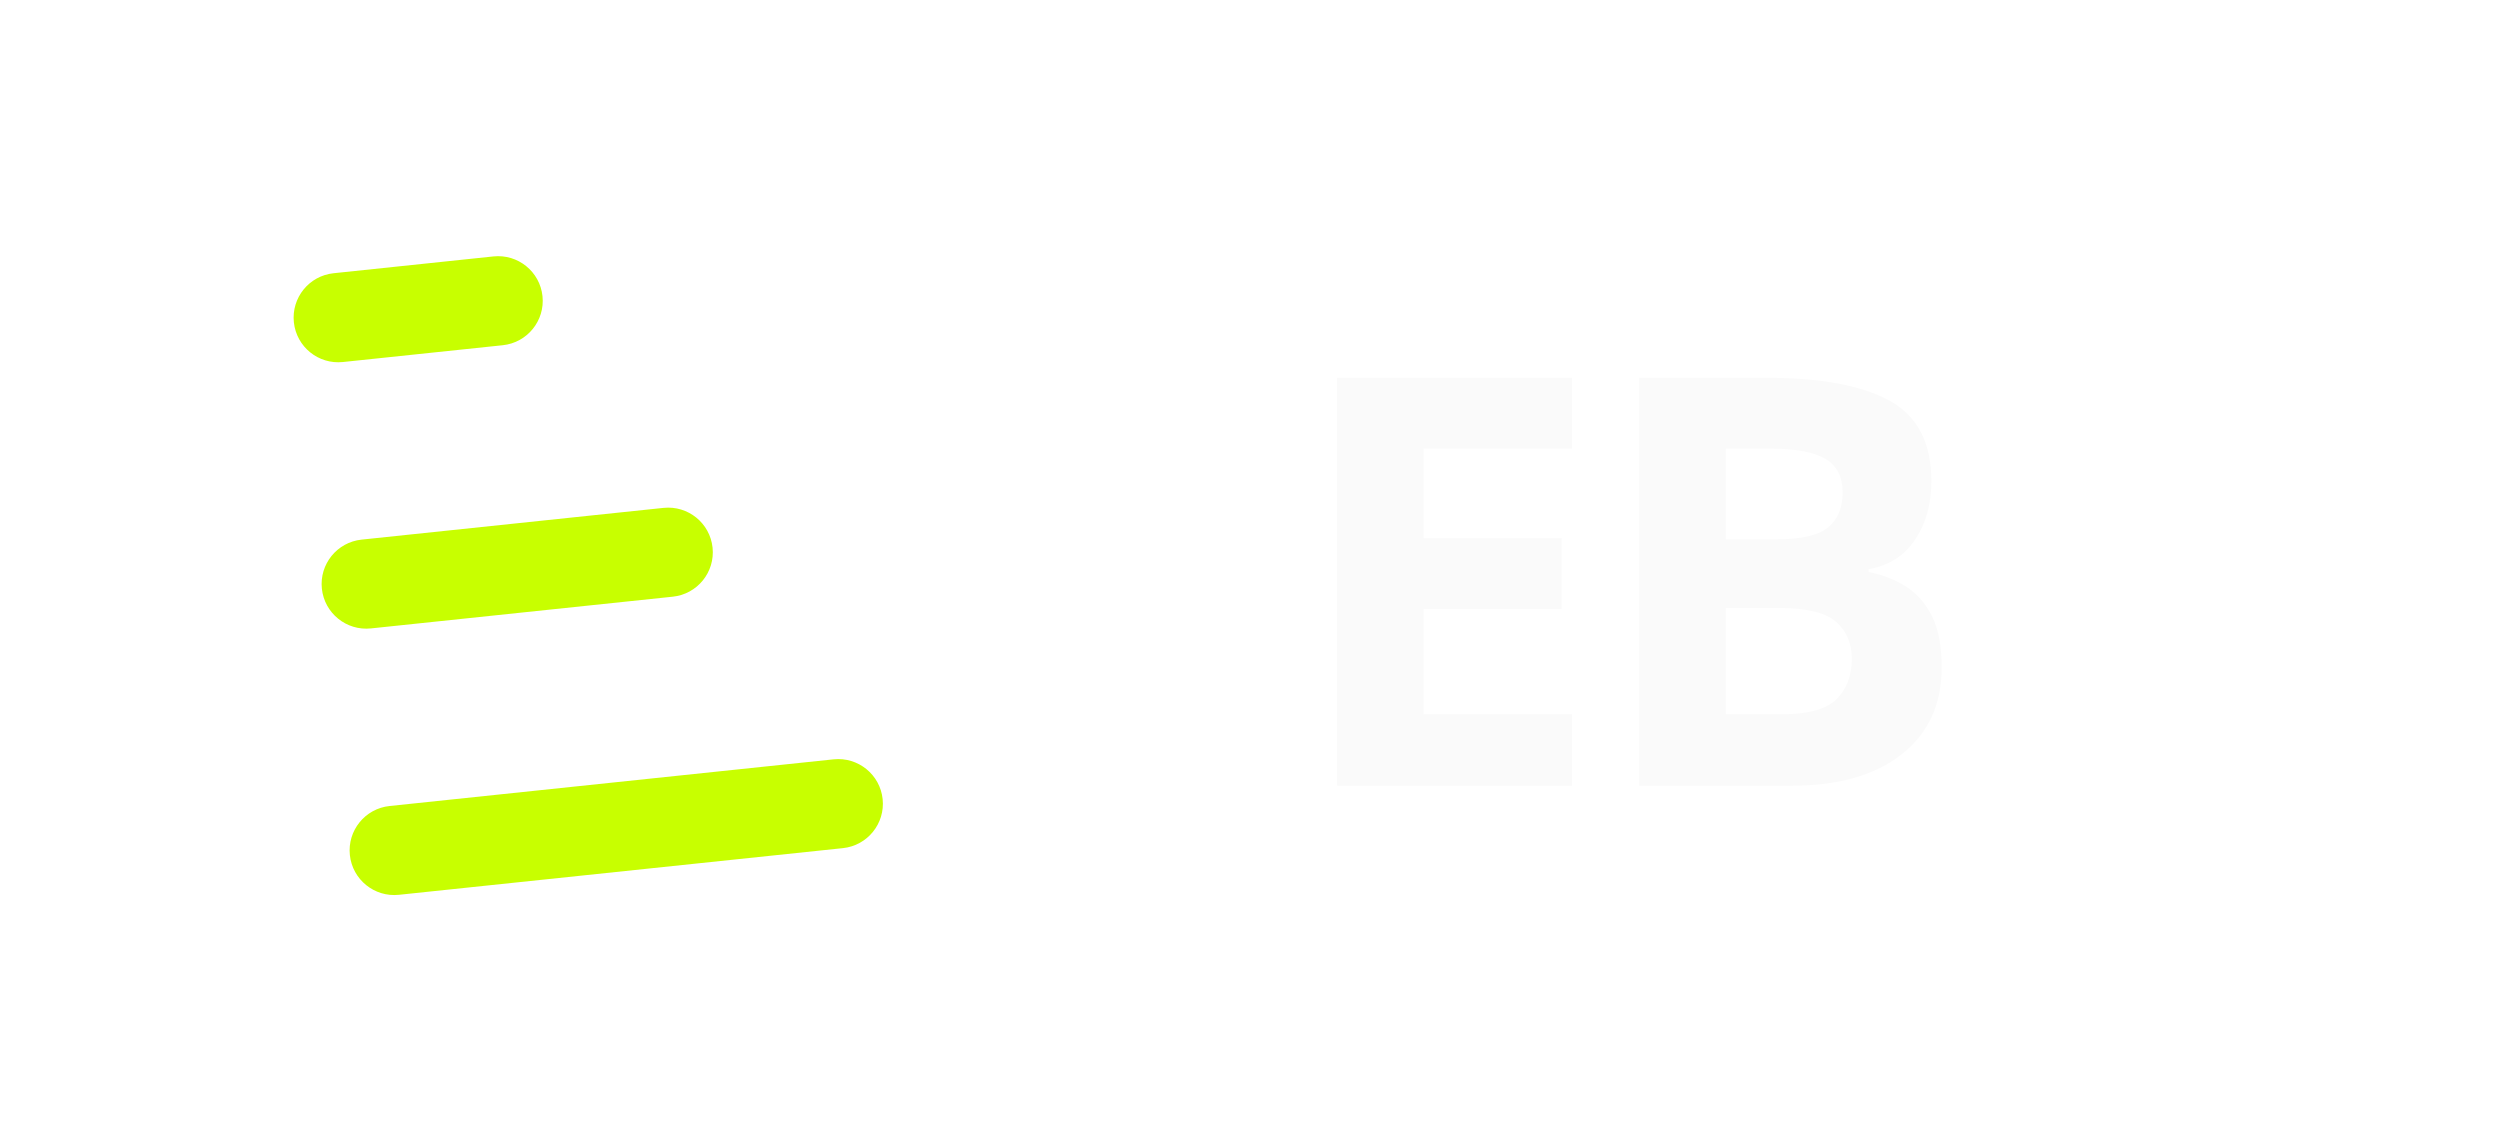
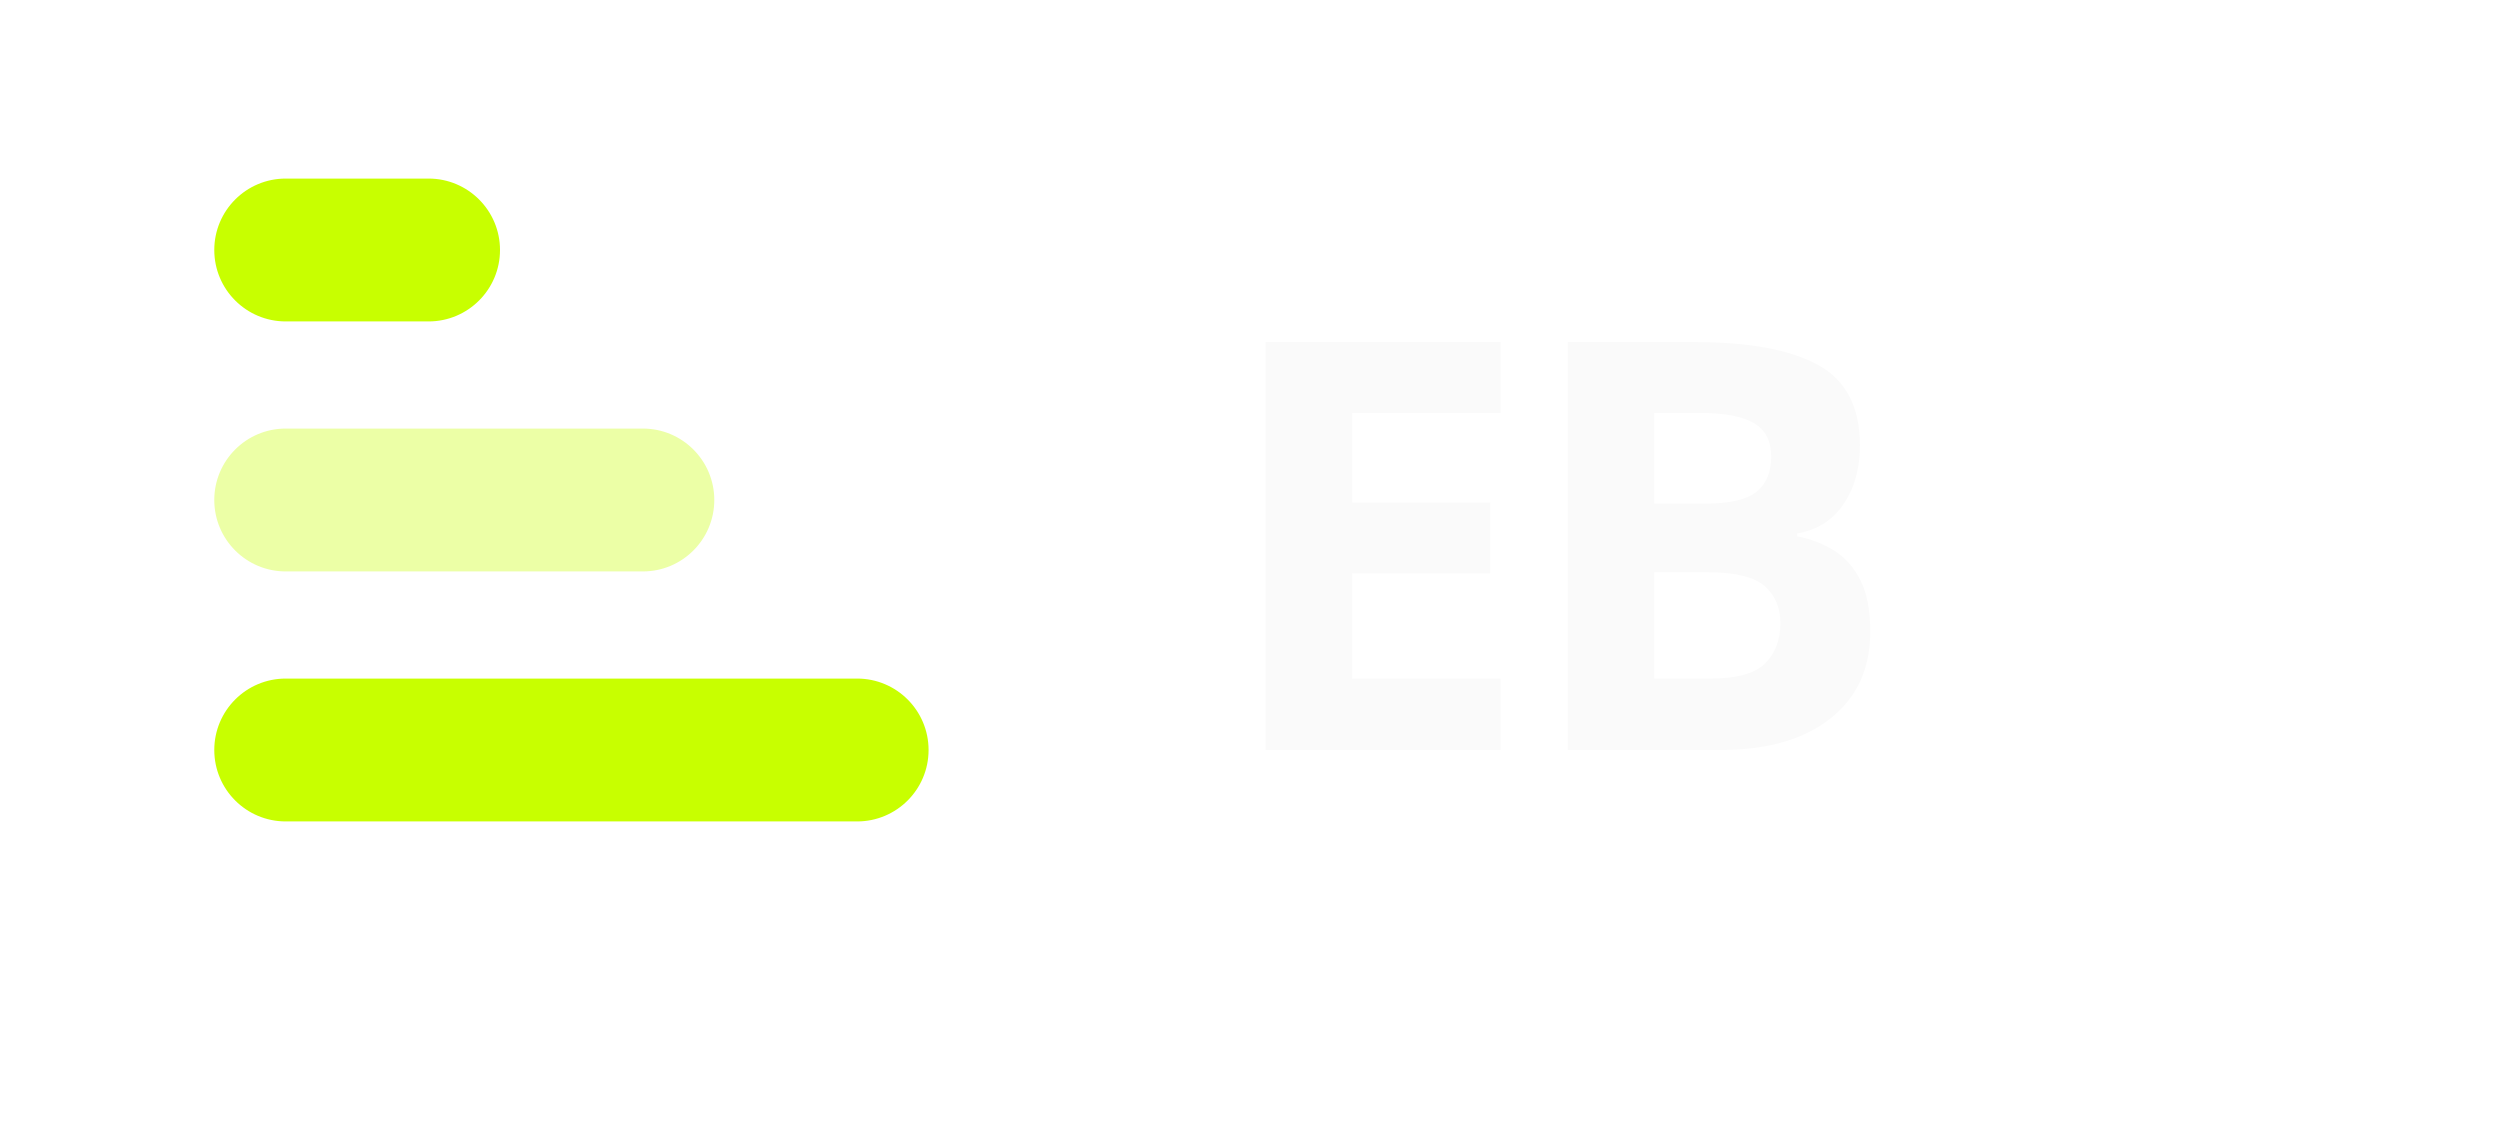
<svg xmlns="http://www.w3.org/2000/svg" viewBox="0 0 140 64" fill="none">
-   <g transform="translate(0 0)">
-     <g transform="rotate(-6 32 32)">
-       <rect x="18" y="14" width="14" height="5" rx="2.5" fill="#c8ff00" />
-       <rect x="18" y="29" width="22" height="5" rx="2.5" fill="#c8ff00" />
-       <rect x="18" y="44" width="30" height="5" rx="2.5" fill="#c8ff00" />
-     </g>
-   </g>
-   <text x="72" y="44" font-family="Syne, system-ui, sans-serif" font-weight="800" font-size="32" fill="#fafafa" letter-spacing="-1">EB</text>
+   <rect x="12" y="10" width="16" height="8" rx="4" fill="#c8ff00" />
+   <rect x="12" y="24" width="28" height="8" rx="4" fill="#c8ff00" opacity="0.35" />
+   <rect x="12" y="38" width="40" height="8" rx="4" fill="#c8ff00" />
+   <text x="68" y="42" font-family="Syne, system-ui, sans-serif" font-weight="800" font-size="32" fill="#fafafa" letter-spacing="-1">EB</text>
</svg>
